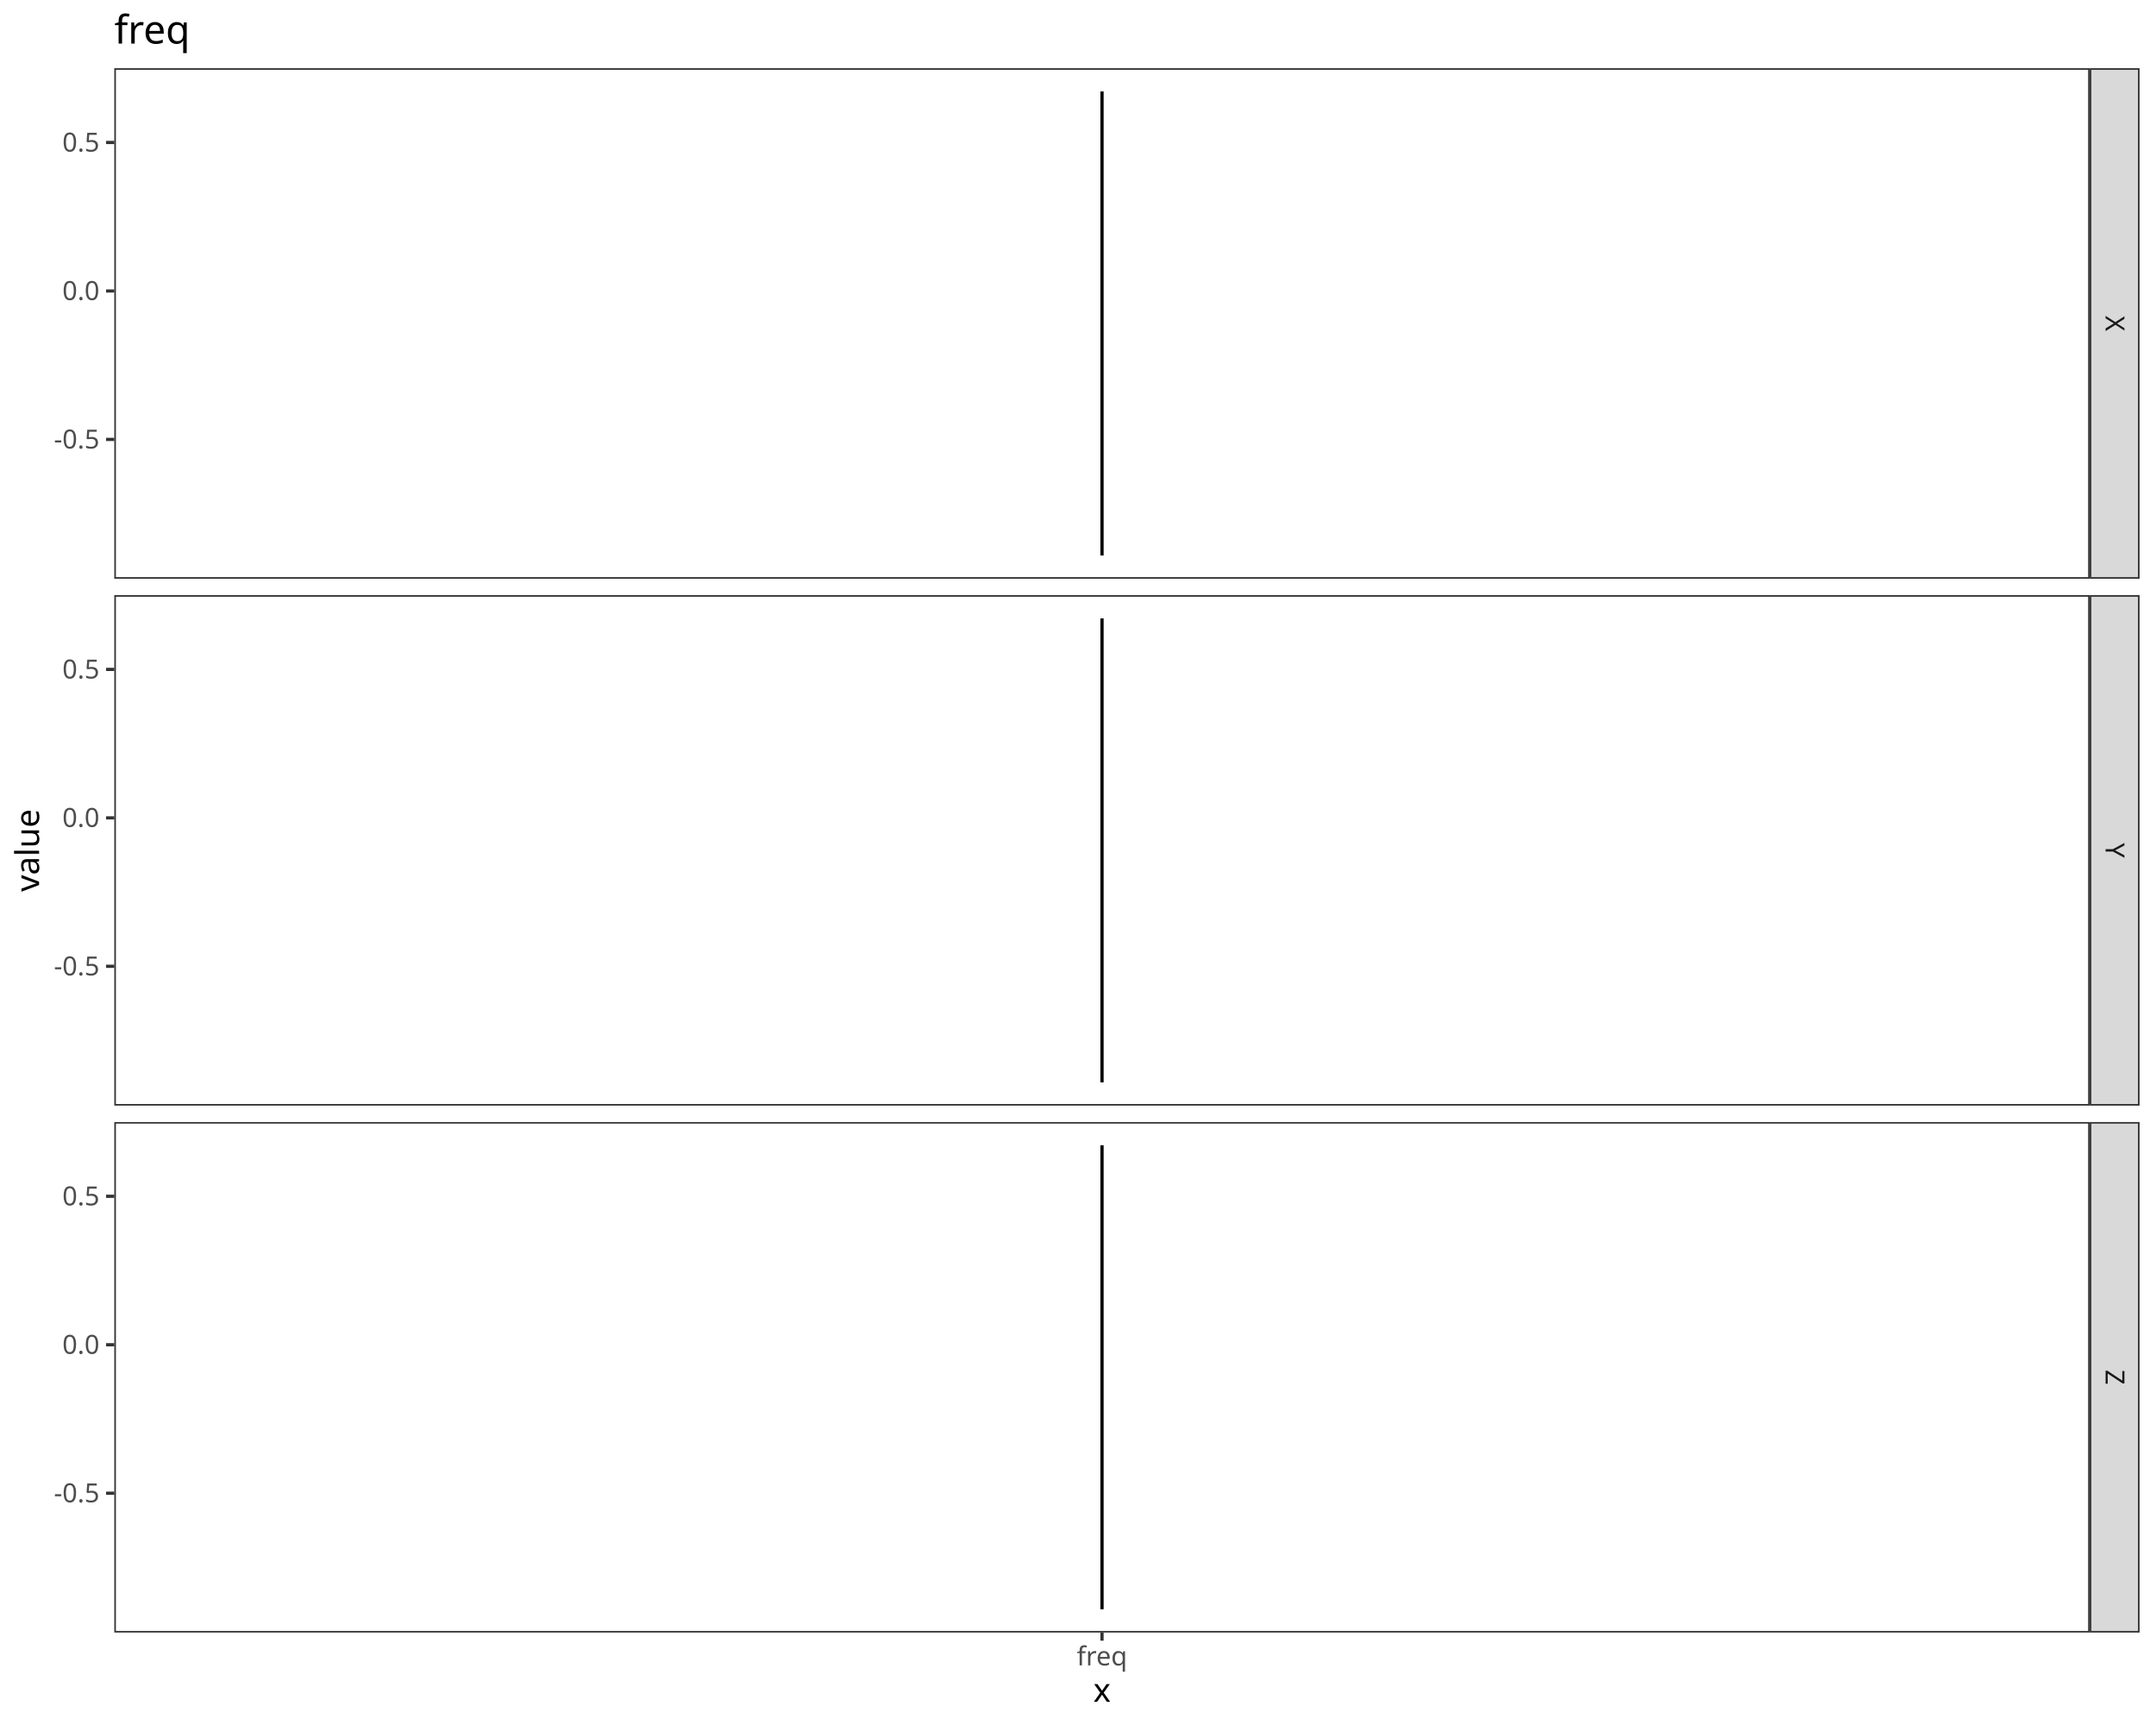
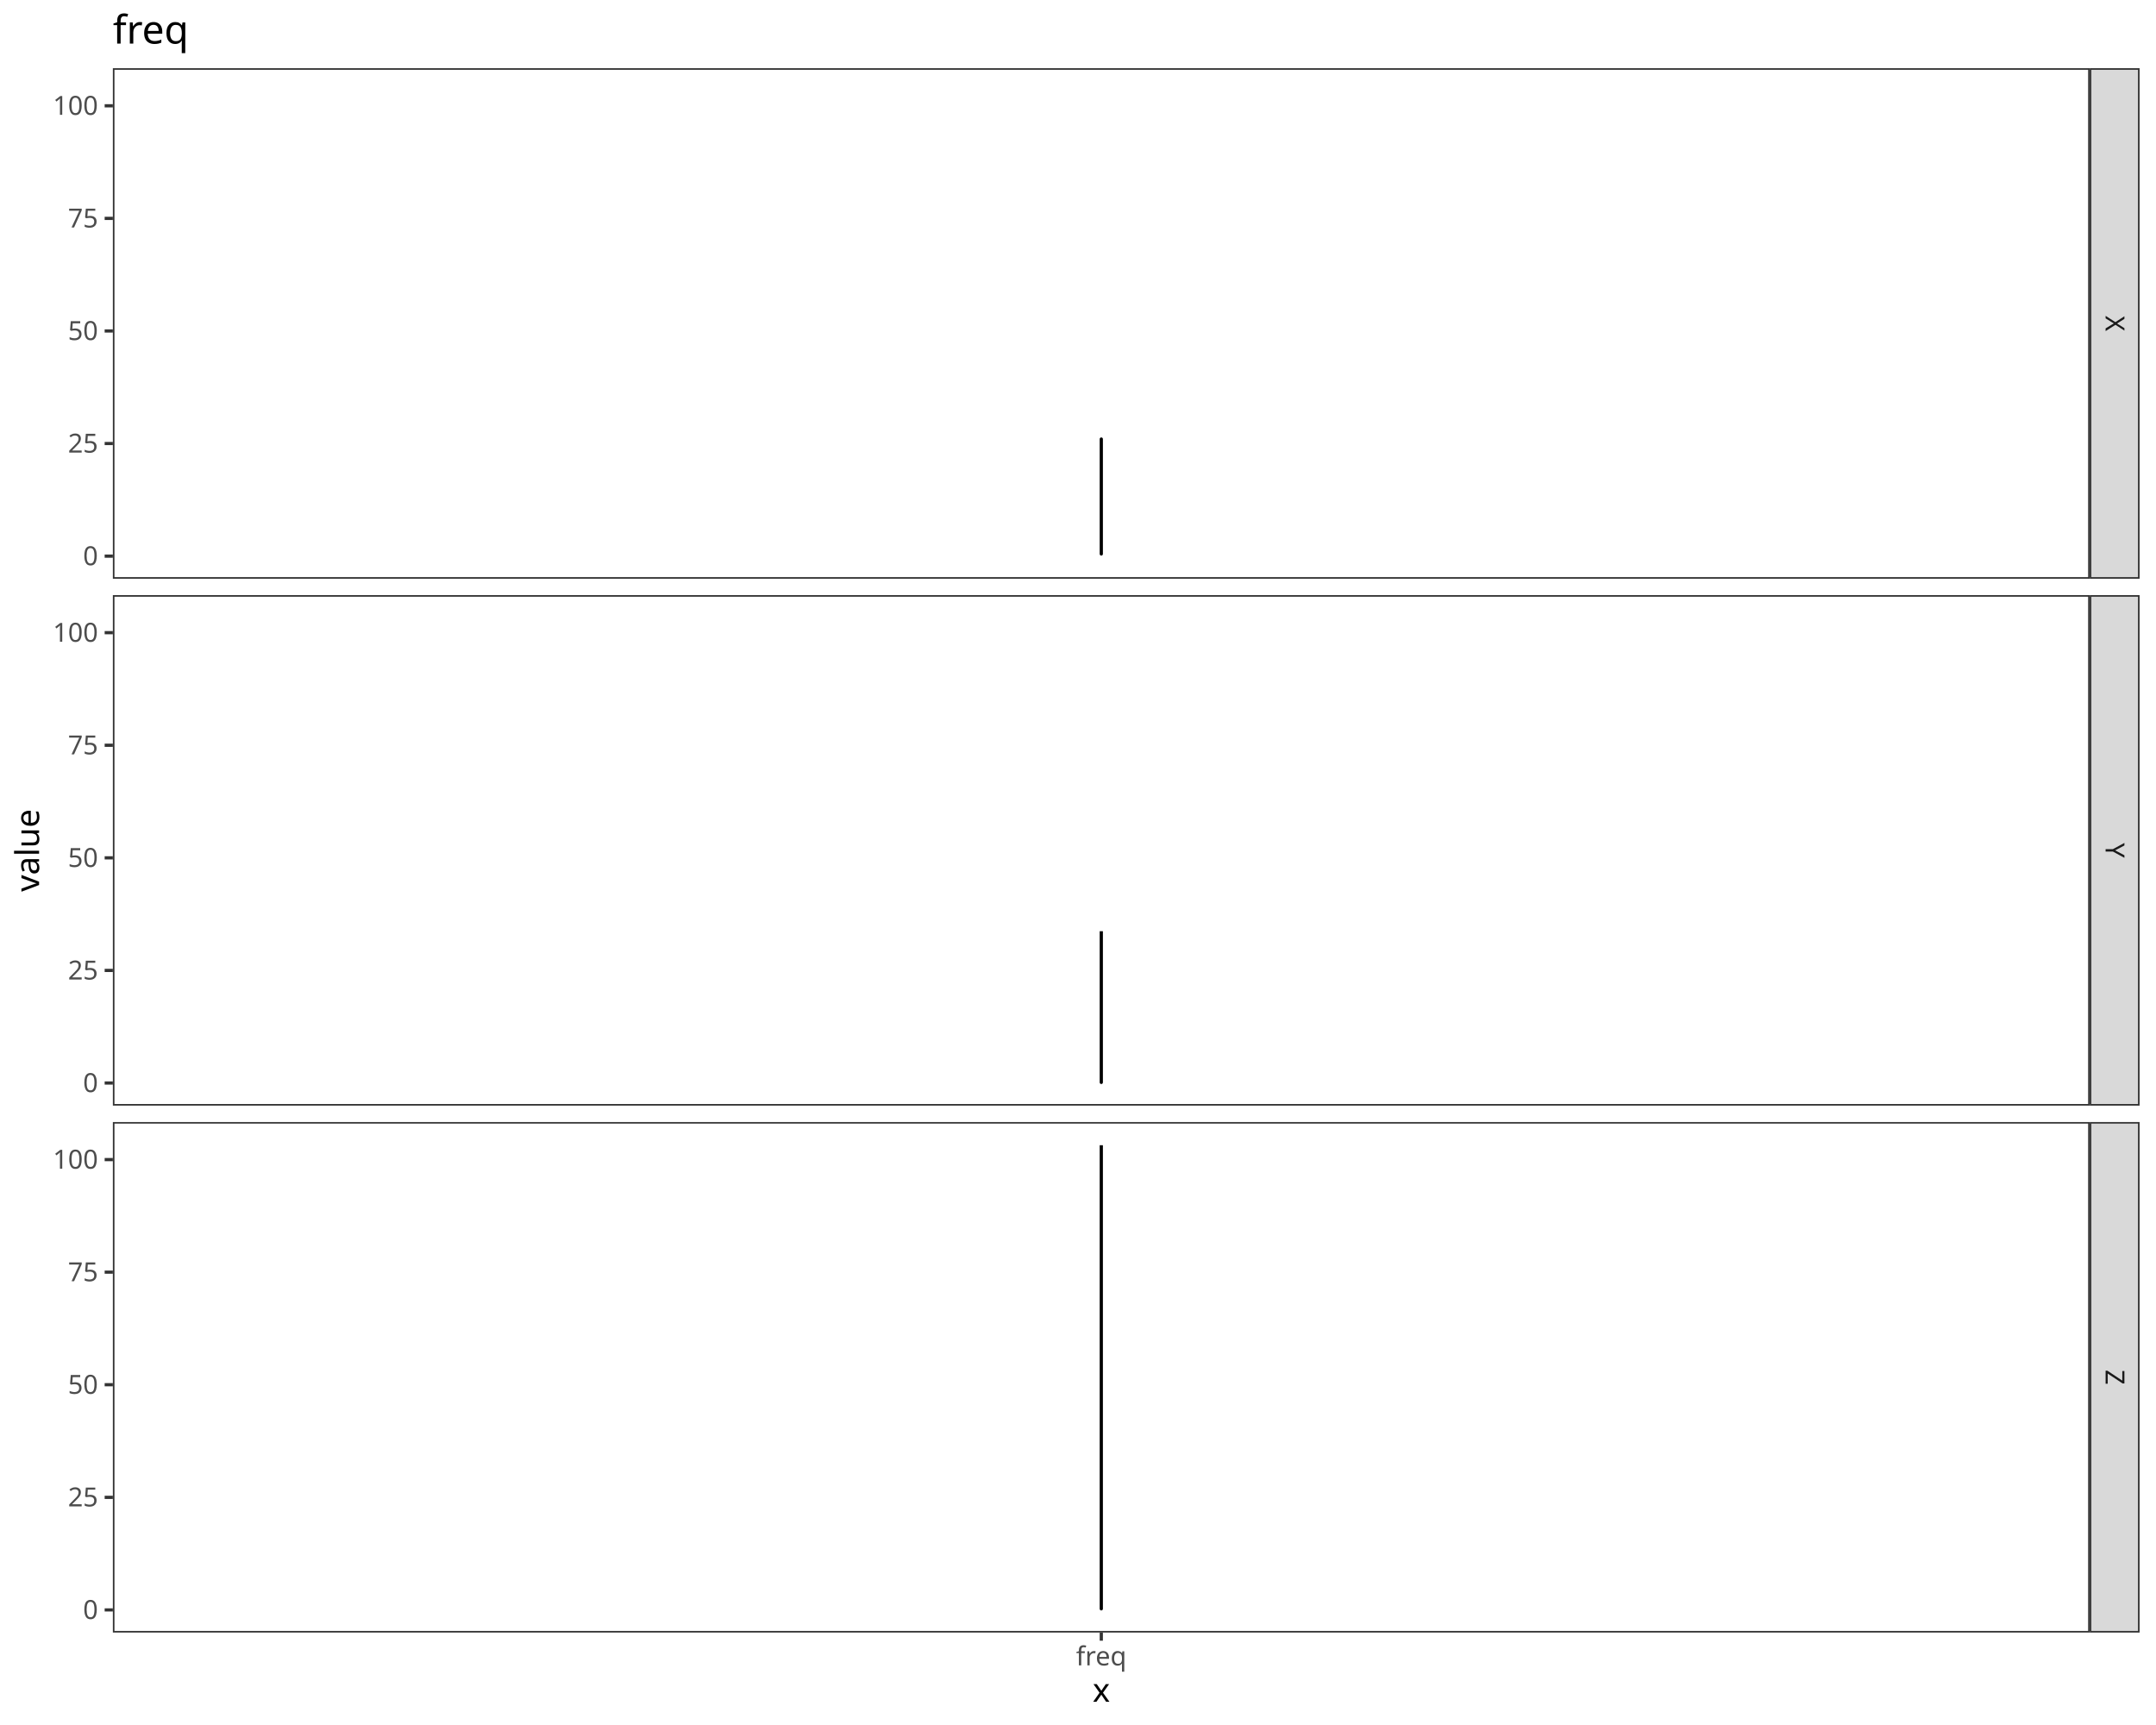
<svg xmlns="http://www.w3.org/2000/svg" class="svglite" data-engine-version="2.0" width="720.00pt" height="576.00pt" viewBox="0 0 720.00 576.00">
  <defs>
    <style type="text/css">
    .svglite line, .svglite polyline, .svglite polygon, .svglite path, .svglite rect, .svglite circle {
      fill: none;
      stroke: #000000;
      stroke-linecap: round;
      stroke-linejoin: round;
      stroke-miterlimit: 10.00;
    }
  </style>
  </defs>
  <rect width="100%" height="100%" style="stroke: none; fill: #FFFFFF;" />
  <defs>
    <clipPath id="cpMC4wMHw3MjAuMDB8MC4wMHw1NzYuMDA=">
      <rect x="0.00" y="0.00" width="720.00" height="576.00" />
    </clipPath>
  </defs>
  <g clip-path="url(#cpMC4wMHw3MjAuMDB8MC4wMHw1NzYuMDA=)">
    <rect x="0.00" y="0.00" width="720.00" height="576.00" style="stroke-width: 1.07; stroke: #FFFFFF; fill: #FFFFFF;" />
  </g>
  <defs>
-     <clipPath id="cpMzguMTd8Njk3Ljg3fDIyLjc4fDE5My4yNA==">
-       <rect x="38.17" y="22.78" width="659.70" height="170.46" />
+     <clipPath id="cpMzcuNjl8Njk3Ljg3fDIyLjc4fDE5My4yNA==">
+       <rect x="37.69" y="22.78" width="660.18" height="170.46" />
    </clipPath>
  </defs>
-   <g clip-path="url(#cpMzguMTd8Njk3Ljg3fDIyLjc4fDE5My4yNA==)">
-     <rect x="38.17" y="22.78" width="659.70" height="170.46" style="stroke-width: 1.07; stroke: none; fill: #FFFFFF;" />
-     <polyline points="368.02,30.53 368.02,180.83 368.02,185.49 " style="stroke-width: 1.07; stroke-linecap: butt;" />
-     <rect x="38.17" y="22.78" width="659.70" height="170.46" style="stroke-width: 1.07; stroke: #333333;" />
+   <g clip-path="url(#cpMzcuNjl8Njk3Ljg3fDIyLjc4fDE5My4yNA==)">
+     <rect x="37.69" y="22.78" width="660.18" height="170.46" style="stroke-width: 1.07; stroke: none; fill: #FFFFFF;" />
+     <polyline points="367.78,155.95 367.78,146.60 367.78,173.46 367.78,174.42 367.78,183.37 367.78,179.21 367.78,181.77 367.78,179.87 367.78,180.24 367.78,184.40 367.78,184.23 367.78,179.67 367.78,182.91 367.78,182.20 367.78,184.03 367.78,184.98 367.78,183.86 367.78,183.08 367.78,183.51 367.78,183.24 367.78,184.00 367.78,183.60 367.78,183.68 367.78,183.83 367.78,184.09 367.78,184.03 367.78,184.29 367.78,183.84 367.78,184.23 367.78,183.94 367.78,183.98 367.78,183.94 367.78,184.16 367.78,184.11 367.78,184.04 367.78,184.08 367.78,184.06 367.78,184.09 367.78,184.21 367.78,184.38 367.78,184.26 367.78,184.06 367.78,184.23 367.78,184.16 367.78,184.25 367.78,184.21 367.78,184.20 367.78,184.29 367.78,184.25 367.78,184.19 " style="stroke-width: 1.07; stroke-linecap: butt;" />
+     <rect x="37.69" y="22.78" width="660.18" height="170.46" style="stroke-width: 1.07; stroke: #333333;" />
  </g>
  <g clip-path="url(#cpMC4wMHw3MjAuMDB8MC4wMHw1NzYuMDA=)">
</g>
  <defs>
-     <clipPath id="cpMzguMTd8Njk3Ljg3fDE5OC43MnwzNjkuMTg=">
-       <rect x="38.17" y="198.72" width="659.70" height="170.46" />
+     <clipPath id="cpMzcuNjl8Njk3Ljg3fDE5OC43MnwzNjkuMTg=">
+       <rect x="37.69" y="198.72" width="660.18" height="170.46" />
    </clipPath>
  </defs>
-   <g clip-path="url(#cpMzguMTd8Njk3Ljg3fDE5OC43MnwzNjkuMTg=)">
-     <rect x="38.17" y="198.72" width="659.70" height="170.46" style="stroke-width: 1.07; stroke: none; fill: #FFFFFF;" />
-     <polyline points="368.02,206.47 368.02,356.77 368.02,361.43 " style="stroke-width: 1.07; stroke-linecap: butt;" />
-     <rect x="38.17" y="198.72" width="659.70" height="170.46" style="stroke-width: 1.07; stroke: #333333;" />
+   <g clip-path="url(#cpMzcuNjl8Njk3Ljg3fDE5OC43MnwzNjkuMTg=)">
+     <rect x="37.69" y="198.72" width="660.18" height="170.46" style="stroke-width: 1.07; stroke: none; fill: #FFFFFF;" />
+     <polyline points="367.78,310.95 367.78,355.28 367.78,355.27 367.78,355.75 367.78,357.52 367.78,358.49 367.78,357.70 367.78,357.30 367.78,357.28 367.78,357.72 367.78,360.12 367.78,358.85 367.78,358.58 367.78,360.71 367.78,360.49 367.78,360.93 367.78,361.09 367.78,360.46 367.78,361.04 367.78,360.90 367.78,360.77 367.78,361.25 367.78,360.91 367.78,361.36 367.78,360.92 367.78,361.35 367.78,361.08 367.78,361.43 367.78,361.26 367.78,361.07 367.78,361.30 367.78,361.20 367.78,361.30 367.78,361.36 367.78,361.38 367.78,361.32 367.78,361.32 367.78,361.23 367.78,361.35 367.78,361.25 367.78,361.29 367.78,361.31 367.78,361.26 367.78,361.20 367.78,361.39 367.78,361.35 367.78,361.34 367.78,361.32 367.78,361.30 367.78,361.30 " style="stroke-width: 1.07; stroke-linecap: butt;" />
+     <rect x="37.69" y="198.72" width="660.18" height="170.46" style="stroke-width: 1.07; stroke: #333333;" />
  </g>
  <g clip-path="url(#cpMC4wMHw3MjAuMDB8MC4wMHw1NzYuMDA=)">
</g>
  <defs>
-     <clipPath id="cpMzguMTd8Njk3Ljg3fDM3NC42Nnw1NDUuMTE=">
-       <rect x="38.17" y="374.66" width="659.70" height="170.46" />
+     <clipPath id="cpMzcuNjl8Njk3Ljg3fDM3NC42Nnw1NDUuMTE=">
+       <rect x="37.69" y="374.66" width="660.18" height="170.46" />
    </clipPath>
  </defs>
-   <g clip-path="url(#cpMzguMTd8Njk3Ljg3fDM3NC42Nnw1NDUuMTE=)">
-     <rect x="38.17" y="374.66" width="659.70" height="170.46" style="stroke-width: 1.07; stroke: none; fill: #FFFFFF;" />
-     <polyline points="368.02,382.40 368.02,532.70 368.02,537.36 " style="stroke-width: 1.07; stroke-linecap: butt;" />
-     <rect x="38.17" y="374.66" width="659.70" height="170.46" style="stroke-width: 1.07; stroke: #333333;" />
+   <g clip-path="url(#cpMzcuNjl8Njk3Ljg3fDM3NC42Nnw1NDUuMTE=)">
+     <rect x="37.69" y="374.66" width="660.18" height="170.46" style="stroke-width: 1.07; stroke: none; fill: #FFFFFF;" />
+     <polyline points="367.78,382.40 367.78,531.28 367.78,523.16 367.78,530.26 367.78,533.46 367.78,536.34 367.78,533.28 367.78,533.74 367.78,537.21 367.78,533.33 367.78,535.56 367.78,533.92 367.78,534.62 367.78,535.73 367.78,535.51 367.78,533.93 367.78,535.40 367.78,535.56 367.78,535.39 367.78,535.28 367.78,534.85 367.78,534.84 367.78,535.36 367.78,535.08 367.78,534.91 367.78,534.28 367.78,535.26 367.78,535.06 367.78,535.67 367.78,535.79 367.78,535.28 367.78,535.51 367.78,535.37 367.78,535.45 367.78,535.47 367.78,535.20 367.78,535.24 367.78,535.28 367.78,535.11 367.78,535.40 367.78,535.19 367.78,535.32 367.78,535.23 367.78,535.20 367.78,535.28 367.78,535.16 367.78,535.27 367.78,535.33 367.78,535.37 367.78,535.31 " style="stroke-width: 1.07; stroke-linecap: butt;" />
+     <rect x="37.69" y="374.66" width="660.18" height="170.46" style="stroke-width: 1.07; stroke: #333333;" />
  </g>
  <g clip-path="url(#cpMC4wMHw3MjAuMDB8MC4wMHw1NzYuMDA=)">
</g>
  <defs>
    <clipPath id="cpNjk3Ljg3fDcxNC41MnwyMi43OHwxOTMuMjQ=">
      <rect x="697.87" y="22.78" width="16.65" height="170.46" />
    </clipPath>
  </defs>
  <g clip-path="url(#cpNjk3Ljg3fDcxNC41MnwyMi43OHwxOTMuMjQ=)">
    <rect x="697.87" y="22.78" width="16.65" height="170.46" style="stroke-width: 1.07; stroke: #333333; fill: #D9D9D9;" />
    <text transform="translate(703.17,108.01) rotate(90)" text-anchor="middle" style="font-size: 8.80px; fill: #1A1A1A; font-family: sans;" textLength="5.87px" lengthAdjust="spacingAndGlyphs">X</text>
  </g>
  <g clip-path="url(#cpMC4wMHw3MjAuMDB8MC4wMHw1NzYuMDA=)">
</g>
  <defs>
    <clipPath id="cpNjk3Ljg3fDcxNC41MnwxOTguNzJ8MzY5LjE4">
      <rect x="697.87" y="198.72" width="16.65" height="170.46" />
    </clipPath>
  </defs>
  <g clip-path="url(#cpNjk3Ljg3fDcxNC41MnwxOTguNzJ8MzY5LjE4)">
    <rect x="697.87" y="198.72" width="16.65" height="170.46" style="stroke-width: 1.07; stroke: #333333; fill: #D9D9D9;" />
    <text transform="translate(703.17,283.95) rotate(90)" text-anchor="middle" style="font-size: 8.80px; fill: #1A1A1A; font-family: sans;" textLength="5.87px" lengthAdjust="spacingAndGlyphs">Y</text>
  </g>
  <g clip-path="url(#cpMC4wMHw3MjAuMDB8MC4wMHw1NzYuMDA=)">
</g>
  <defs>
    <clipPath id="cpNjk3Ljg3fDcxNC41MnwzNzQuNjZ8NTQ1LjEx">
      <rect x="697.87" y="374.66" width="16.65" height="170.46" />
    </clipPath>
  </defs>
  <g clip-path="url(#cpNjk3Ljg3fDcxNC41MnwzNzQuNjZ8NTQ1LjEx)">
    <rect x="697.87" y="374.66" width="16.65" height="170.46" style="stroke-width: 1.07; stroke: #333333; fill: #D9D9D9;" />
    <text transform="translate(703.17,459.88) rotate(90)" text-anchor="middle" style="font-size: 8.80px; fill: #1A1A1A; font-family: sans;" textLength="5.38px" lengthAdjust="spacingAndGlyphs">Z</text>
  </g>
  <g clip-path="url(#cpMC4wMHw3MjAuMDB8MC4wMHw1NzYuMDA=)">
-     <polyline points="368.02,547.85 368.02,545.11 " style="stroke-width: 1.07; stroke: #333333; stroke-linecap: butt;" />
-     <text x="368.02" y="556.10" text-anchor="middle" style="font-size: 8.80px; fill: #4D4D4D; font-family: sans;" textLength="15.16px" lengthAdjust="spacingAndGlyphs">freq</text>
-     <text x="33.24" y="149.76" text-anchor="end" style="font-size: 8.80px; fill: #4D4D4D; font-family: sans;" textLength="15.16px" lengthAdjust="spacingAndGlyphs">-0.5</text>
-     <text x="33.24" y="100.18" text-anchor="end" style="font-size: 8.80px; fill: #4D4D4D; font-family: sans;" textLength="12.23px" lengthAdjust="spacingAndGlyphs">0.0</text>
-     <text x="33.24" y="50.61" text-anchor="end" style="font-size: 8.80px; fill: #4D4D4D; font-family: sans;" textLength="12.23px" lengthAdjust="spacingAndGlyphs">0.5</text>
-     <polyline points="35.43,146.73 38.17,146.73 " style="stroke-width: 1.07; stroke: #333333; stroke-linecap: butt;" />
-     <polyline points="35.43,97.16 38.17,97.16 " style="stroke-width: 1.07; stroke: #333333; stroke-linecap: butt;" />
-     <polyline points="35.43,47.58 38.17,47.58 " style="stroke-width: 1.07; stroke: #333333; stroke-linecap: butt;" />
-     <text x="33.24" y="325.69" text-anchor="end" style="font-size: 8.80px; fill: #4D4D4D; font-family: sans;" textLength="15.16px" lengthAdjust="spacingAndGlyphs">-0.5</text>
-     <text x="33.24" y="276.12" text-anchor="end" style="font-size: 8.80px; fill: #4D4D4D; font-family: sans;" textLength="12.23px" lengthAdjust="spacingAndGlyphs">0.0</text>
-     <text x="33.24" y="226.55" text-anchor="end" style="font-size: 8.80px; fill: #4D4D4D; font-family: sans;" textLength="12.23px" lengthAdjust="spacingAndGlyphs">0.5</text>
-     <polyline points="35.43,322.66 38.17,322.66 " style="stroke-width: 1.07; stroke: #333333; stroke-linecap: butt;" />
-     <polyline points="35.43,273.09 38.17,273.09 " style="stroke-width: 1.07; stroke: #333333; stroke-linecap: butt;" />
-     <polyline points="35.43,223.52 38.17,223.52 " style="stroke-width: 1.07; stroke: #333333; stroke-linecap: butt;" />
-     <text x="33.24" y="501.63" text-anchor="end" style="font-size: 8.80px; fill: #4D4D4D; font-family: sans;" textLength="15.16px" lengthAdjust="spacingAndGlyphs">-0.5</text>
-     <text x="33.24" y="452.06" text-anchor="end" style="font-size: 8.80px; fill: #4D4D4D; font-family: sans;" textLength="12.23px" lengthAdjust="spacingAndGlyphs">0.0</text>
-     <text x="33.24" y="402.48" text-anchor="end" style="font-size: 8.80px; fill: #4D4D4D; font-family: sans;" textLength="12.23px" lengthAdjust="spacingAndGlyphs">0.5</text>
-     <polyline points="35.43,498.60 38.17,498.60 " style="stroke-width: 1.07; stroke: #333333; stroke-linecap: butt;" />
-     <polyline points="35.43,449.03 38.17,449.03 " style="stroke-width: 1.07; stroke: #333333; stroke-linecap: butt;" />
-     <polyline points="35.43,399.46 38.17,399.46 " style="stroke-width: 1.07; stroke: #333333; stroke-linecap: butt;" />
-     <text x="368.02" y="568.24" text-anchor="middle" style="font-size: 11.00px; font-family: sans;" textLength="5.50px" lengthAdjust="spacingAndGlyphs">x</text>
+     <polyline points="367.78,547.85 367.78,545.11 " style="stroke-width: 1.07; stroke: #333333; stroke-linecap: butt;" />
+     <text x="367.78" y="556.10" text-anchor="middle" style="font-size: 8.80px; fill: #4D4D4D; font-family: sans;" textLength="15.16px" lengthAdjust="spacingAndGlyphs">freq</text>
+     <text x="32.76" y="188.73" text-anchor="end" style="font-size: 8.80px; fill: #4D4D4D; font-family: sans;" textLength="4.89px" lengthAdjust="spacingAndGlyphs">0</text>
+     <text x="32.76" y="151.13" text-anchor="end" style="font-size: 8.80px; fill: #4D4D4D; font-family: sans;" textLength="9.79px" lengthAdjust="spacingAndGlyphs">25</text>
+     <text x="32.76" y="113.54" text-anchor="end" style="font-size: 8.80px; fill: #4D4D4D; font-family: sans;" textLength="9.79px" lengthAdjust="spacingAndGlyphs">50</text>
+     <text x="32.76" y="75.95" text-anchor="end" style="font-size: 8.80px; fill: #4D4D4D; font-family: sans;" textLength="9.79px" lengthAdjust="spacingAndGlyphs">75</text>
+     <text x="32.76" y="38.35" text-anchor="end" style="font-size: 8.80px; fill: #4D4D4D; font-family: sans;" textLength="14.68px" lengthAdjust="spacingAndGlyphs">100</text>
+     <polyline points="34.95,185.70 37.69,185.70 " style="stroke-width: 1.07; stroke: #333333; stroke-linecap: butt;" />
+     <polyline points="34.95,148.10 37.69,148.10 " style="stroke-width: 1.07; stroke: #333333; stroke-linecap: butt;" />
+     <polyline points="34.95,110.51 37.69,110.51 " style="stroke-width: 1.07; stroke: #333333; stroke-linecap: butt;" />
+     <polyline points="34.95,72.92 37.69,72.92 " style="stroke-width: 1.07; stroke: #333333; stroke-linecap: butt;" />
+     <polyline points="34.95,35.32 37.69,35.32 " style="stroke-width: 1.07; stroke: #333333; stroke-linecap: butt;" />
+     <text x="32.76" y="364.66" text-anchor="end" style="font-size: 8.80px; fill: #4D4D4D; font-family: sans;" textLength="4.89px" lengthAdjust="spacingAndGlyphs">0</text>
+     <text x="32.76" y="327.07" text-anchor="end" style="font-size: 8.80px; fill: #4D4D4D; font-family: sans;" textLength="9.79px" lengthAdjust="spacingAndGlyphs">25</text>
+     <text x="32.76" y="289.48" text-anchor="end" style="font-size: 8.80px; fill: #4D4D4D; font-family: sans;" textLength="9.79px" lengthAdjust="spacingAndGlyphs">50</text>
+     <text x="32.76" y="251.88" text-anchor="end" style="font-size: 8.80px; fill: #4D4D4D; font-family: sans;" textLength="9.79px" lengthAdjust="spacingAndGlyphs">75</text>
+     <text x="32.76" y="214.29" text-anchor="end" style="font-size: 8.80px; fill: #4D4D4D; font-family: sans;" textLength="14.68px" lengthAdjust="spacingAndGlyphs">100</text>
+     <polyline points="34.95,361.63 37.69,361.63 " style="stroke-width: 1.07; stroke: #333333; stroke-linecap: butt;" />
+     <polyline points="34.95,324.04 37.69,324.04 " style="stroke-width: 1.07; stroke: #333333; stroke-linecap: butt;" />
+     <polyline points="34.95,286.45 37.69,286.45 " style="stroke-width: 1.07; stroke: #333333; stroke-linecap: butt;" />
+     <polyline points="34.95,248.85 37.69,248.85 " style="stroke-width: 1.07; stroke: #333333; stroke-linecap: butt;" />
+     <polyline points="34.95,211.26 37.69,211.26 " style="stroke-width: 1.07; stroke: #333333; stroke-linecap: butt;" />
+     <text x="32.76" y="540.60" text-anchor="end" style="font-size: 8.80px; fill: #4D4D4D; font-family: sans;" textLength="4.89px" lengthAdjust="spacingAndGlyphs">0</text>
+     <text x="32.76" y="503.00" text-anchor="end" style="font-size: 8.80px; fill: #4D4D4D; font-family: sans;" textLength="9.79px" lengthAdjust="spacingAndGlyphs">25</text>
+     <text x="32.76" y="465.41" text-anchor="end" style="font-size: 8.80px; fill: #4D4D4D; font-family: sans;" textLength="9.79px" lengthAdjust="spacingAndGlyphs">50</text>
+     <text x="32.76" y="427.82" text-anchor="end" style="font-size: 8.80px; fill: #4D4D4D; font-family: sans;" textLength="9.79px" lengthAdjust="spacingAndGlyphs">75</text>
+     <text x="32.76" y="390.23" text-anchor="end" style="font-size: 8.80px; fill: #4D4D4D; font-family: sans;" textLength="14.68px" lengthAdjust="spacingAndGlyphs">100</text>
+     <polyline points="34.95,537.57 37.69,537.57 " style="stroke-width: 1.07; stroke: #333333; stroke-linecap: butt;" />
+     <polyline points="34.95,499.98 37.69,499.98 " style="stroke-width: 1.07; stroke: #333333; stroke-linecap: butt;" />
+     <polyline points="34.95,462.38 37.69,462.38 " style="stroke-width: 1.07; stroke: #333333; stroke-linecap: butt;" />
+     <polyline points="34.95,424.79 37.69,424.79 " style="stroke-width: 1.07; stroke: #333333; stroke-linecap: butt;" />
+     <polyline points="34.95,387.20 37.69,387.20 " style="stroke-width: 1.07; stroke: #333333; stroke-linecap: butt;" />
+     <text x="367.78" y="568.24" text-anchor="middle" style="font-size: 11.00px; font-family: sans;" textLength="5.50px" lengthAdjust="spacingAndGlyphs">x</text>
    <text transform="translate(13.05,283.95) rotate(-90)" text-anchor="middle" style="font-size: 11.00px; font-family: sans;" textLength="26.30px" lengthAdjust="spacingAndGlyphs">value</text>
-     <text x="38.17" y="14.56" style="font-size: 13.20px; font-family: sans;" textLength="22.75px" lengthAdjust="spacingAndGlyphs">freq</text>
+     <text x="37.69" y="14.56" style="font-size: 13.20px; font-family: sans;" textLength="22.75px" lengthAdjust="spacingAndGlyphs">freq</text>
  </g>
</svg>
